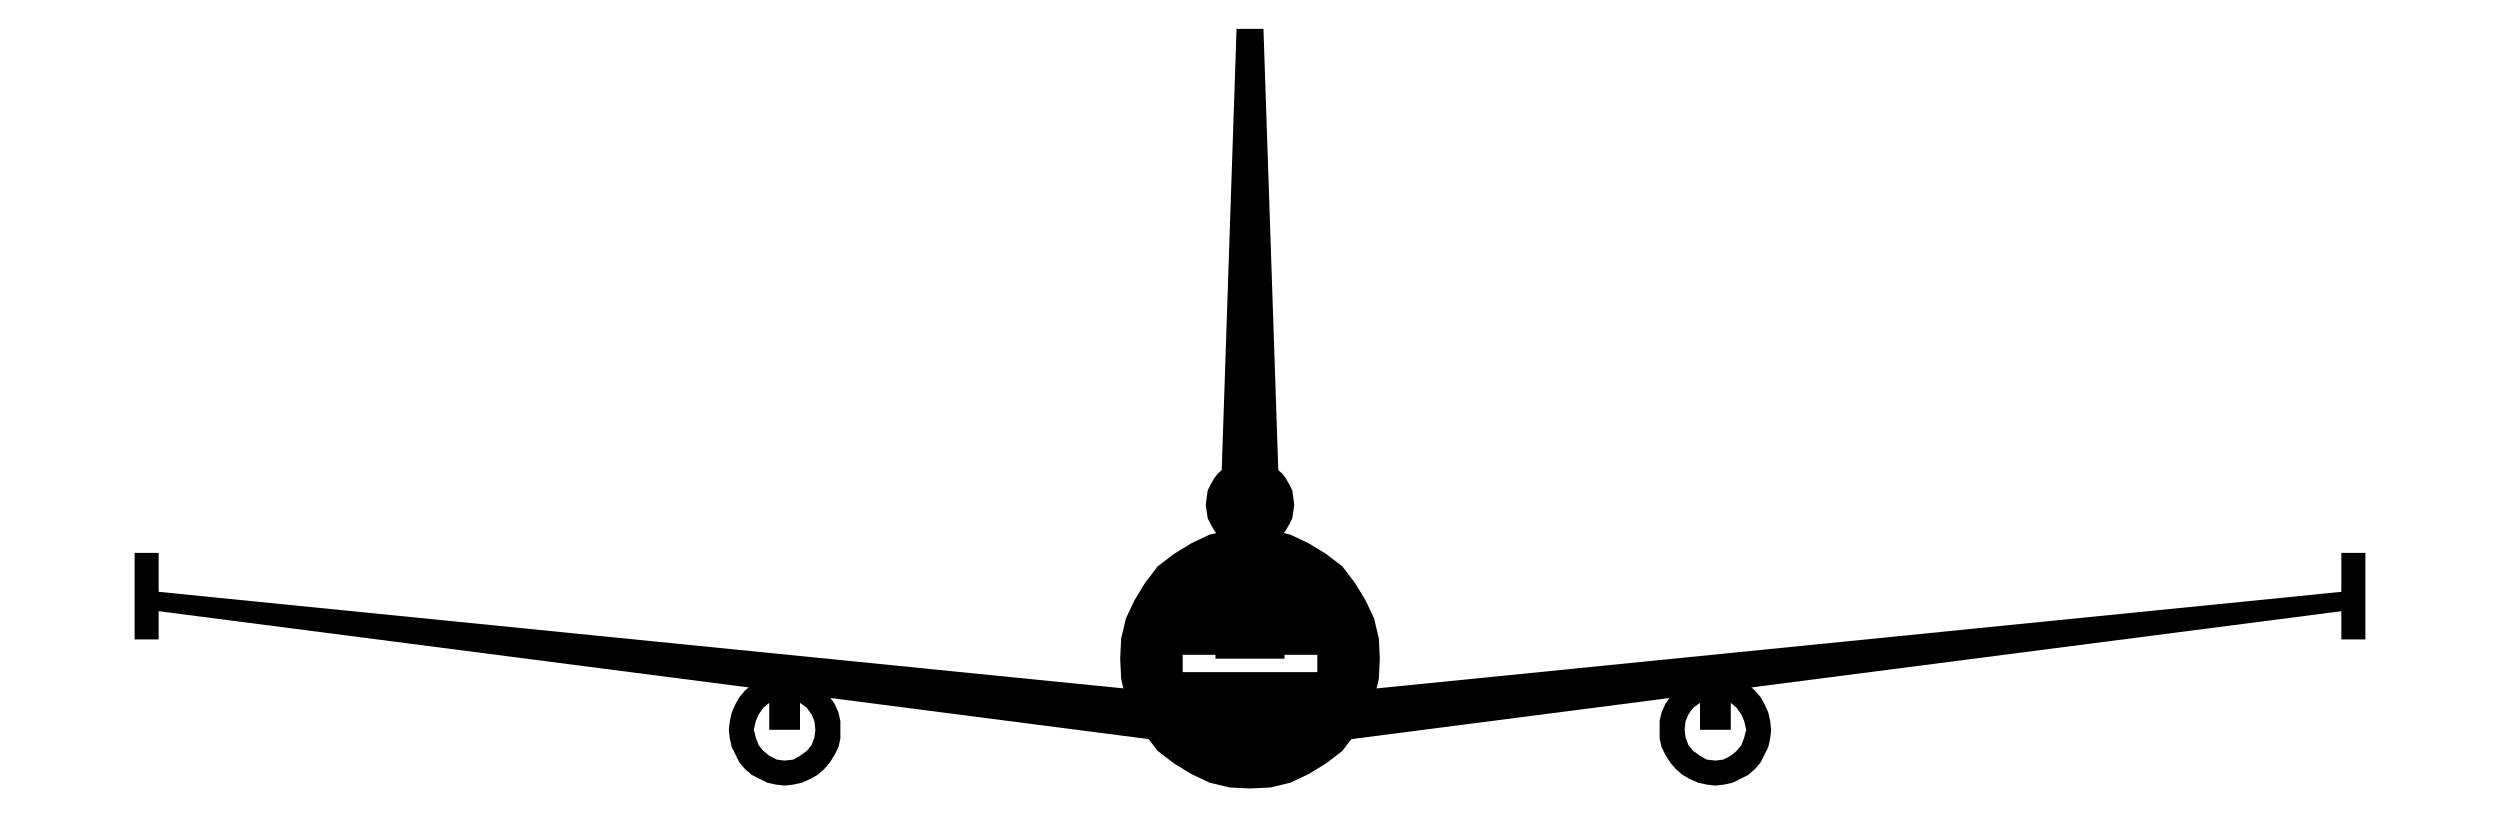
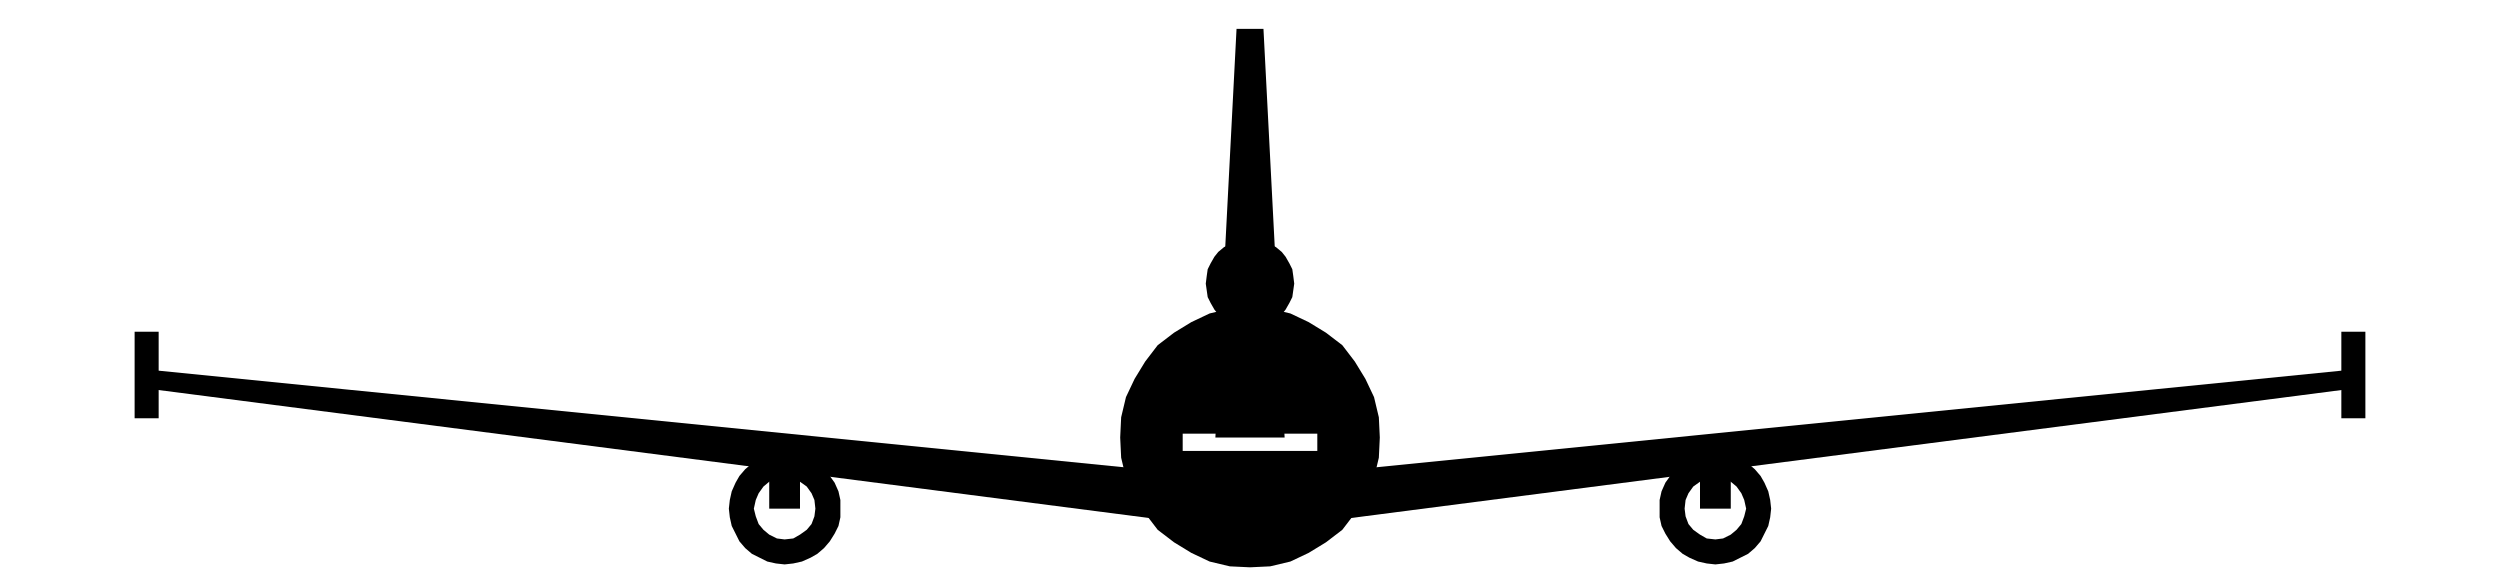
- <svg xmlns="http://www.w3.org/2000/svg" viewBox="0 36 260 85">
+ <svg xmlns="http://www.w3.org/2000/svg" viewBox="0 59 260 61">
  <g id="sil" fill="currentColor">
    <path d="M16.0 97.5 L125.9 108.5 L134.1 108.5 L244.0 97.5 L244.0 99.5 L134.1 113.7 L125.9 113.7 L16.0 99.5 Z" />
    <path d="M16.5 93.5 L14.0 93.5 L14.0 102.5 L16.5 102.5 Z" />
    <path d="M243.5 93.5 L246.0 93.5 L246.0 102.5 L243.5 102.5 Z" />
    <path d="M80.0 104.6 L83.2 104.6 L83.2 111.9 L80.0 111.9 Z" />
    <path d="M87.4 111.9 L87.4 112.8 L87.2 113.7 L86.8 114.5 L86.3 115.3 L85.7 116.0 L85.0 116.6 L84.3 117.0 L83.4 117.4 L82.5 117.6 L81.6 117.7 L80.7 117.6 L79.8 117.4 L79.0 117.0 L78.2 116.6 L77.5 116.0 L76.9 115.3 L76.5 114.5 L76.1 113.7 L75.9 112.8 L75.8 111.9 L75.9 111.0 L76.1 110.1 L76.5 109.2 L76.9 108.5 L77.5 107.8 L78.2 107.2 L79.0 106.7 L79.8 106.4 L80.7 106.1 L81.6 106.1 L82.5 106.1 L83.4 106.4 L84.3 106.7 L85.0 107.2 L85.7 107.8 L86.3 108.5 L86.8 109.2 L87.2 110.1 L87.4 111.0 Z M84.8 111.9 L84.7 112.7 L84.4 113.5 L83.9 114.1 L83.2 114.6 L82.5 115.0 L81.6 115.1 L80.8 115.0 L80.0 114.6 L79.4 114.1 L78.9 113.5 L78.6 112.7 L78.4 111.9 L78.6 111.0 L78.9 110.3 L79.4 109.6 L80.0 109.1 L80.8 108.8 L81.6 108.7 L82.5 108.8 L83.2 109.1 L83.9 109.6 L84.4 110.3 L84.7 111.0 Z" fill-rule="evenodd" />
    <path d="M176.8 104.6 L180.0 104.6 L180.0 111.9 L176.8 111.9 Z" />
    <path d="M184.2 111.9 L184.1 112.8 L183.9 113.7 L183.5 114.5 L183.1 115.3 L182.5 116.0 L181.8 116.6 L181.0 117.0 L180.2 117.4 L179.3 117.6 L178.4 117.7 L177.5 117.6 L176.6 117.4 L175.7 117.0 L175.0 116.6 L174.3 116.0 L173.7 115.3 L173.2 114.5 L172.8 113.7 L172.6 112.8 L172.6 111.9 L172.6 111.0 L172.8 110.1 L173.2 109.2 L173.7 108.5 L174.3 107.8 L175.0 107.2 L175.7 106.7 L176.6 106.4 L177.5 106.1 L178.4 106.1 L179.3 106.1 L180.2 106.4 L181.0 106.7 L181.8 107.2 L182.5 107.8 L183.1 108.5 L183.5 109.2 L183.9 110.1 L184.1 111.0 Z M181.6 111.9 L181.4 112.7 L181.1 113.5 L180.6 114.1 L180.0 114.6 L179.2 115.0 L178.4 115.1 L177.5 115.0 L176.8 114.6 L176.1 114.1 L175.6 113.5 L175.3 112.7 L175.2 111.9 L175.3 111.0 L175.6 110.3 L176.1 109.6 L176.8 109.1 L177.5 108.8 L178.4 108.7 L179.2 108.8 L180.0 109.1 L180.6 109.6 L181.1 110.3 L181.4 111.0 Z" fill-rule="evenodd" />
    <path d="M134.6 88.5 L134.5 89.2 L134.4 89.9 L134.1 90.5 L133.7 91.2 L133.3 91.7 L132.7 92.2 L132.1 92.6 L131.4 92.8 L130.7 93.0 L130.0 93.1 L129.3 93.0 L128.6 92.8 L127.9 92.6 L127.3 92.2 L126.7 91.7 L126.3 91.2 L125.9 90.5 L125.6 89.9 L125.5 89.2 L125.4 88.5 L125.5 87.7 L125.6 87.0 L125.9 86.4 L126.3 85.7 L126.7 85.2 L127.3 84.7 L127.9 84.4 L128.6 84.1 L129.3 83.9 L130.0 83.9 L130.7 83.9 L131.4 84.1 L132.1 84.4 L132.7 84.7 L133.3 85.2 L133.7 85.7 L134.1 86.4 L134.4 87.0 L134.5 87.7 Z M132.4 88.5 L132.3 89.1 L132.0 89.7 L131.6 90.3 L131.0 90.6 L130.3 90.8 L129.7 90.8 L129.0 90.6 L128.4 90.3 L128.0 89.7 L127.7 89.1 L127.6 88.5 L127.7 87.8 L128.0 87.2 L128.4 86.6 L129.0 86.3 L129.7 86.1 L130.3 86.1 L131.0 86.3 L131.6 86.6 L132.0 87.2 L132.3 87.8 Z" fill-rule="evenodd" />
-     <path d="M126.4 104.5 L128.6 39.0 L131.4 39.0 L133.6 104.5 Z" />
+     <path d="M126.4 104.5 L128.6 62 L131.4 62 L133.6 104.5 Z" />
    <path d="M143.5 104.5 L143.4 106.6 L142.9 108.7 L142.0 110.6 L140.9 112.4 L139.6 114.1 L137.9 115.4 L136.1 116.5 L134.2 117.4 L132.1 117.9 L130.0 118.0 L127.9 117.9 L125.8 117.4 L123.9 116.5 L122.1 115.4 L120.4 114.1 L119.1 112.4 L118.0 110.6 L117.1 108.7 L116.6 106.6 L116.5 104.5 L116.6 102.4 L117.1 100.3 L118.0 98.4 L119.1 96.6 L120.4 94.9 L122.1 93.6 L123.9 92.5 L125.8 91.6 L127.9 91.1 L130.0 91.0 L132.1 91.1 L134.2 91.6 L136.1 92.5 L137.9 93.6 L139.6 94.9 L140.9 96.6 L142.0 98.4 L142.9 100.3 L143.4 102.4 Z M123.0 104.1 L137.0 104.1 L137.0 105.9 L123.0 105.9 Z" fill-rule="evenodd" />
  </g>
</svg>
